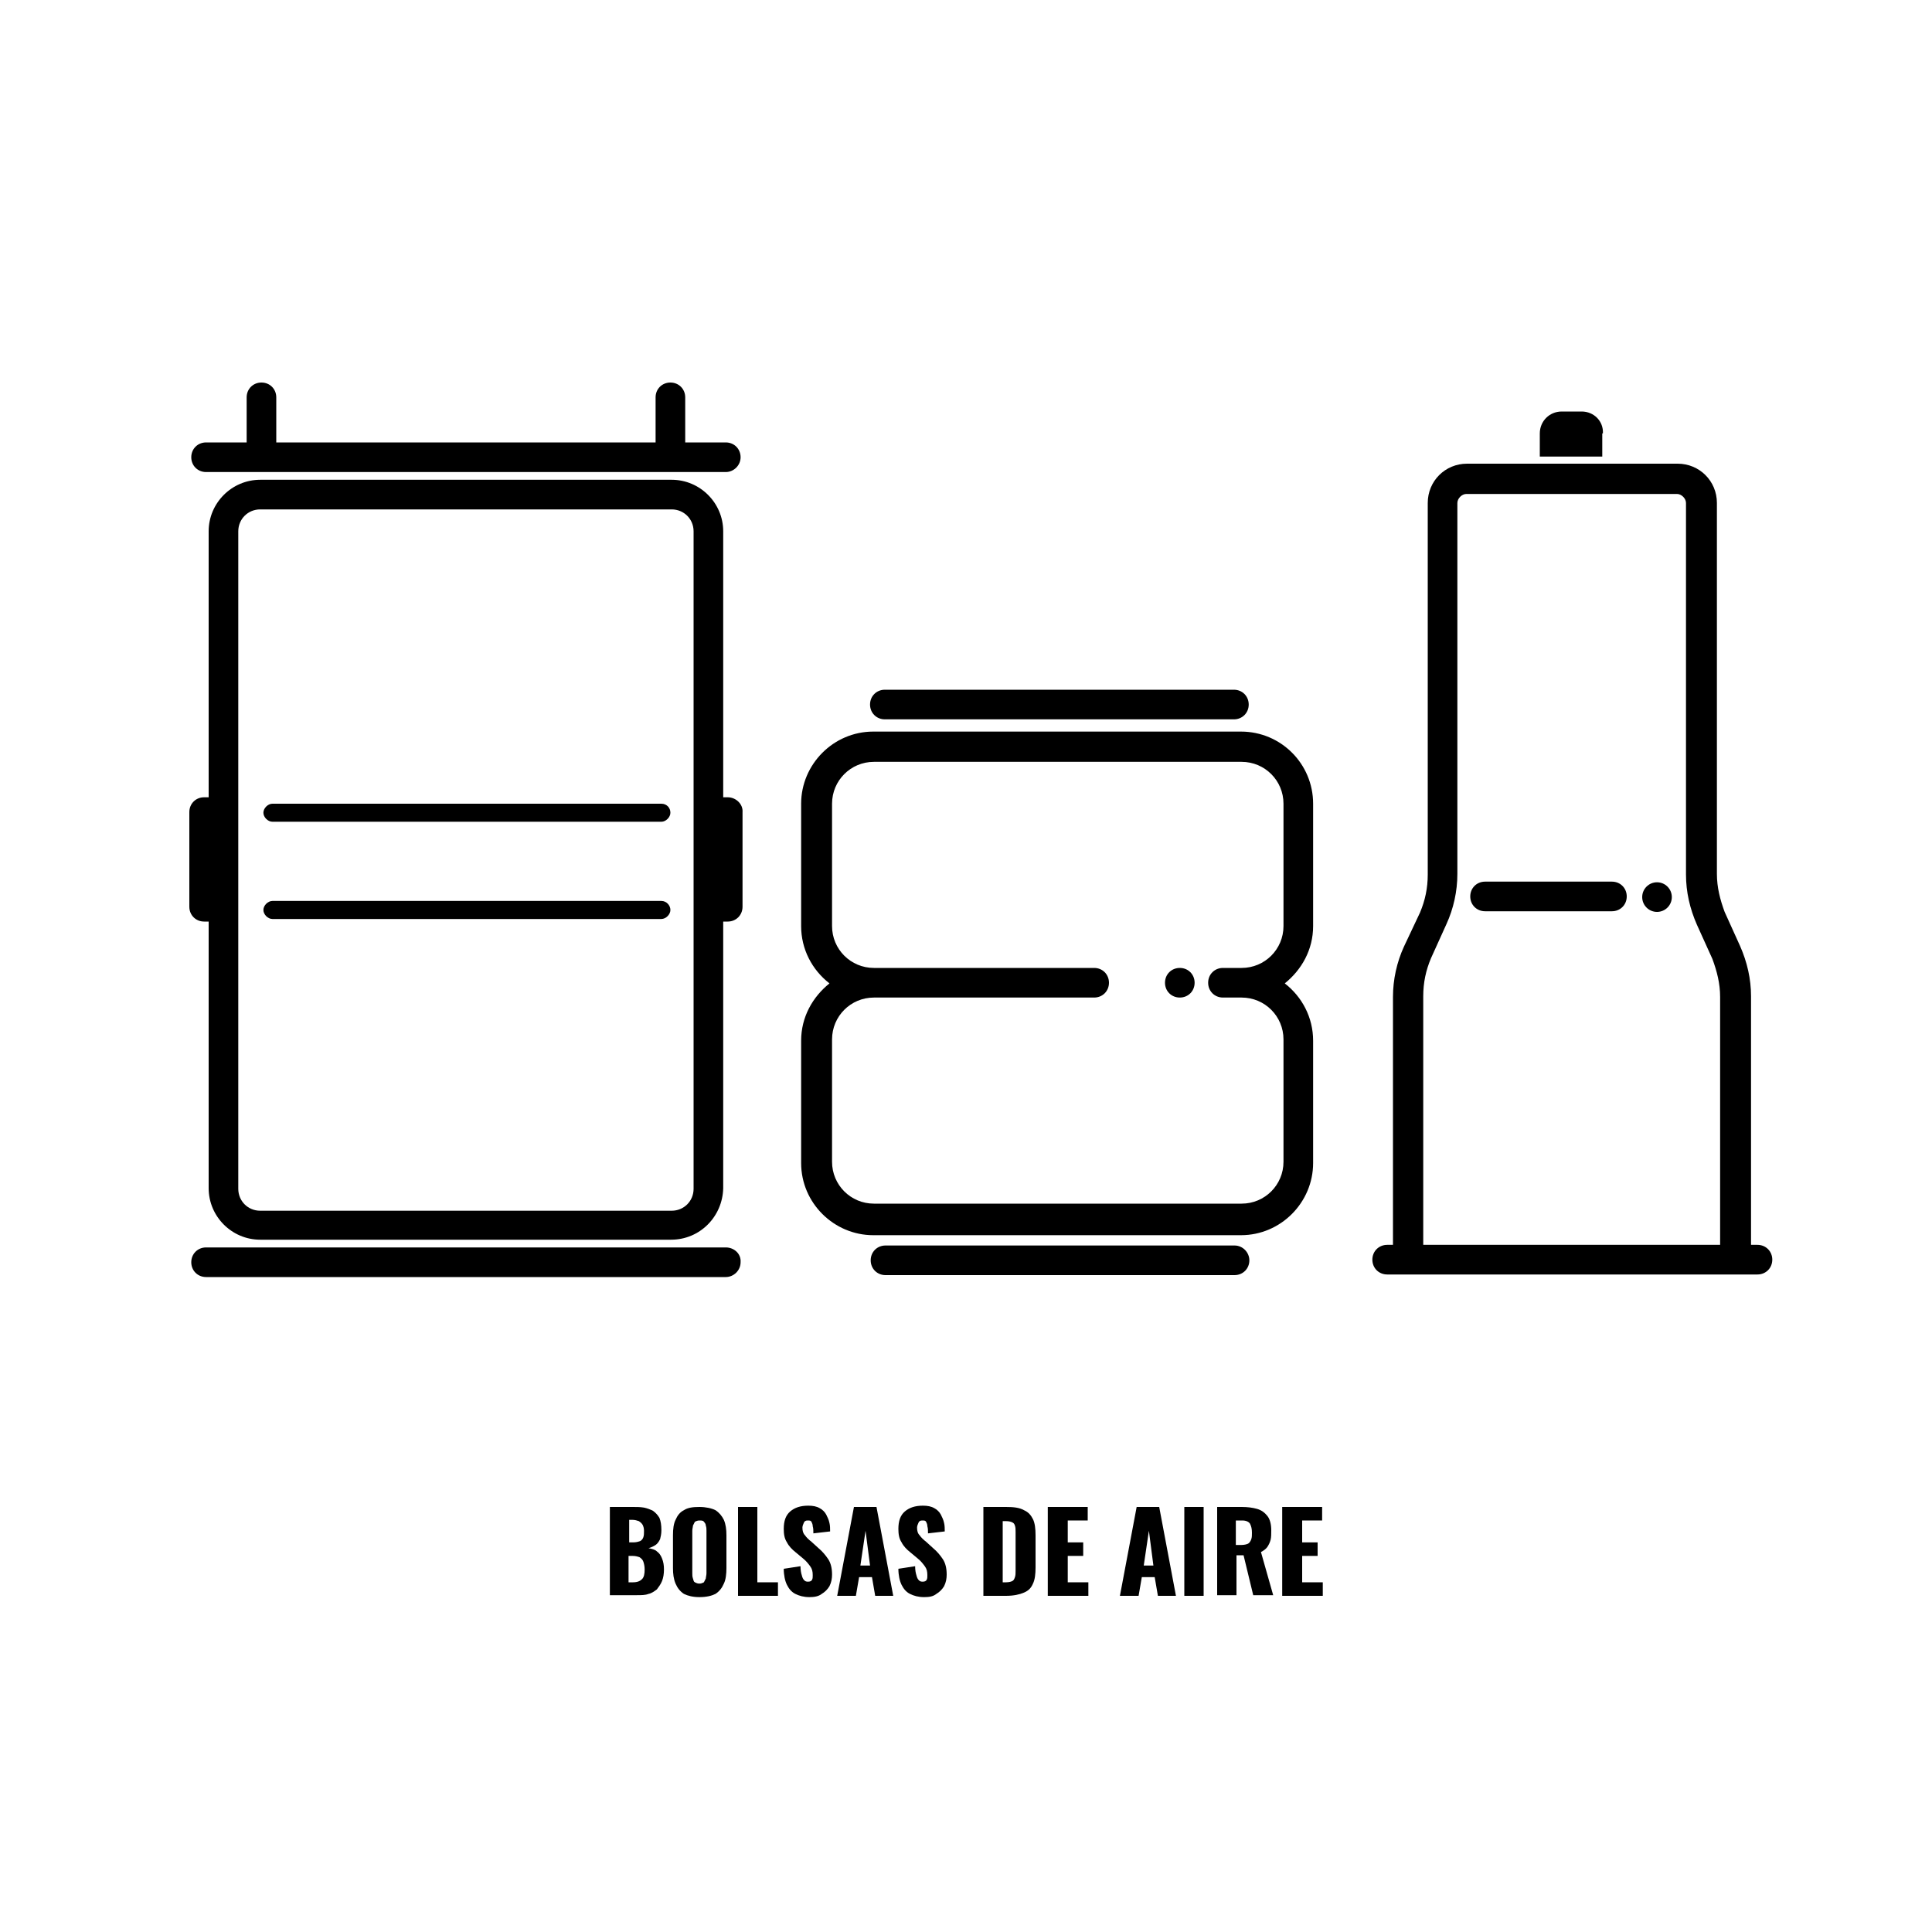
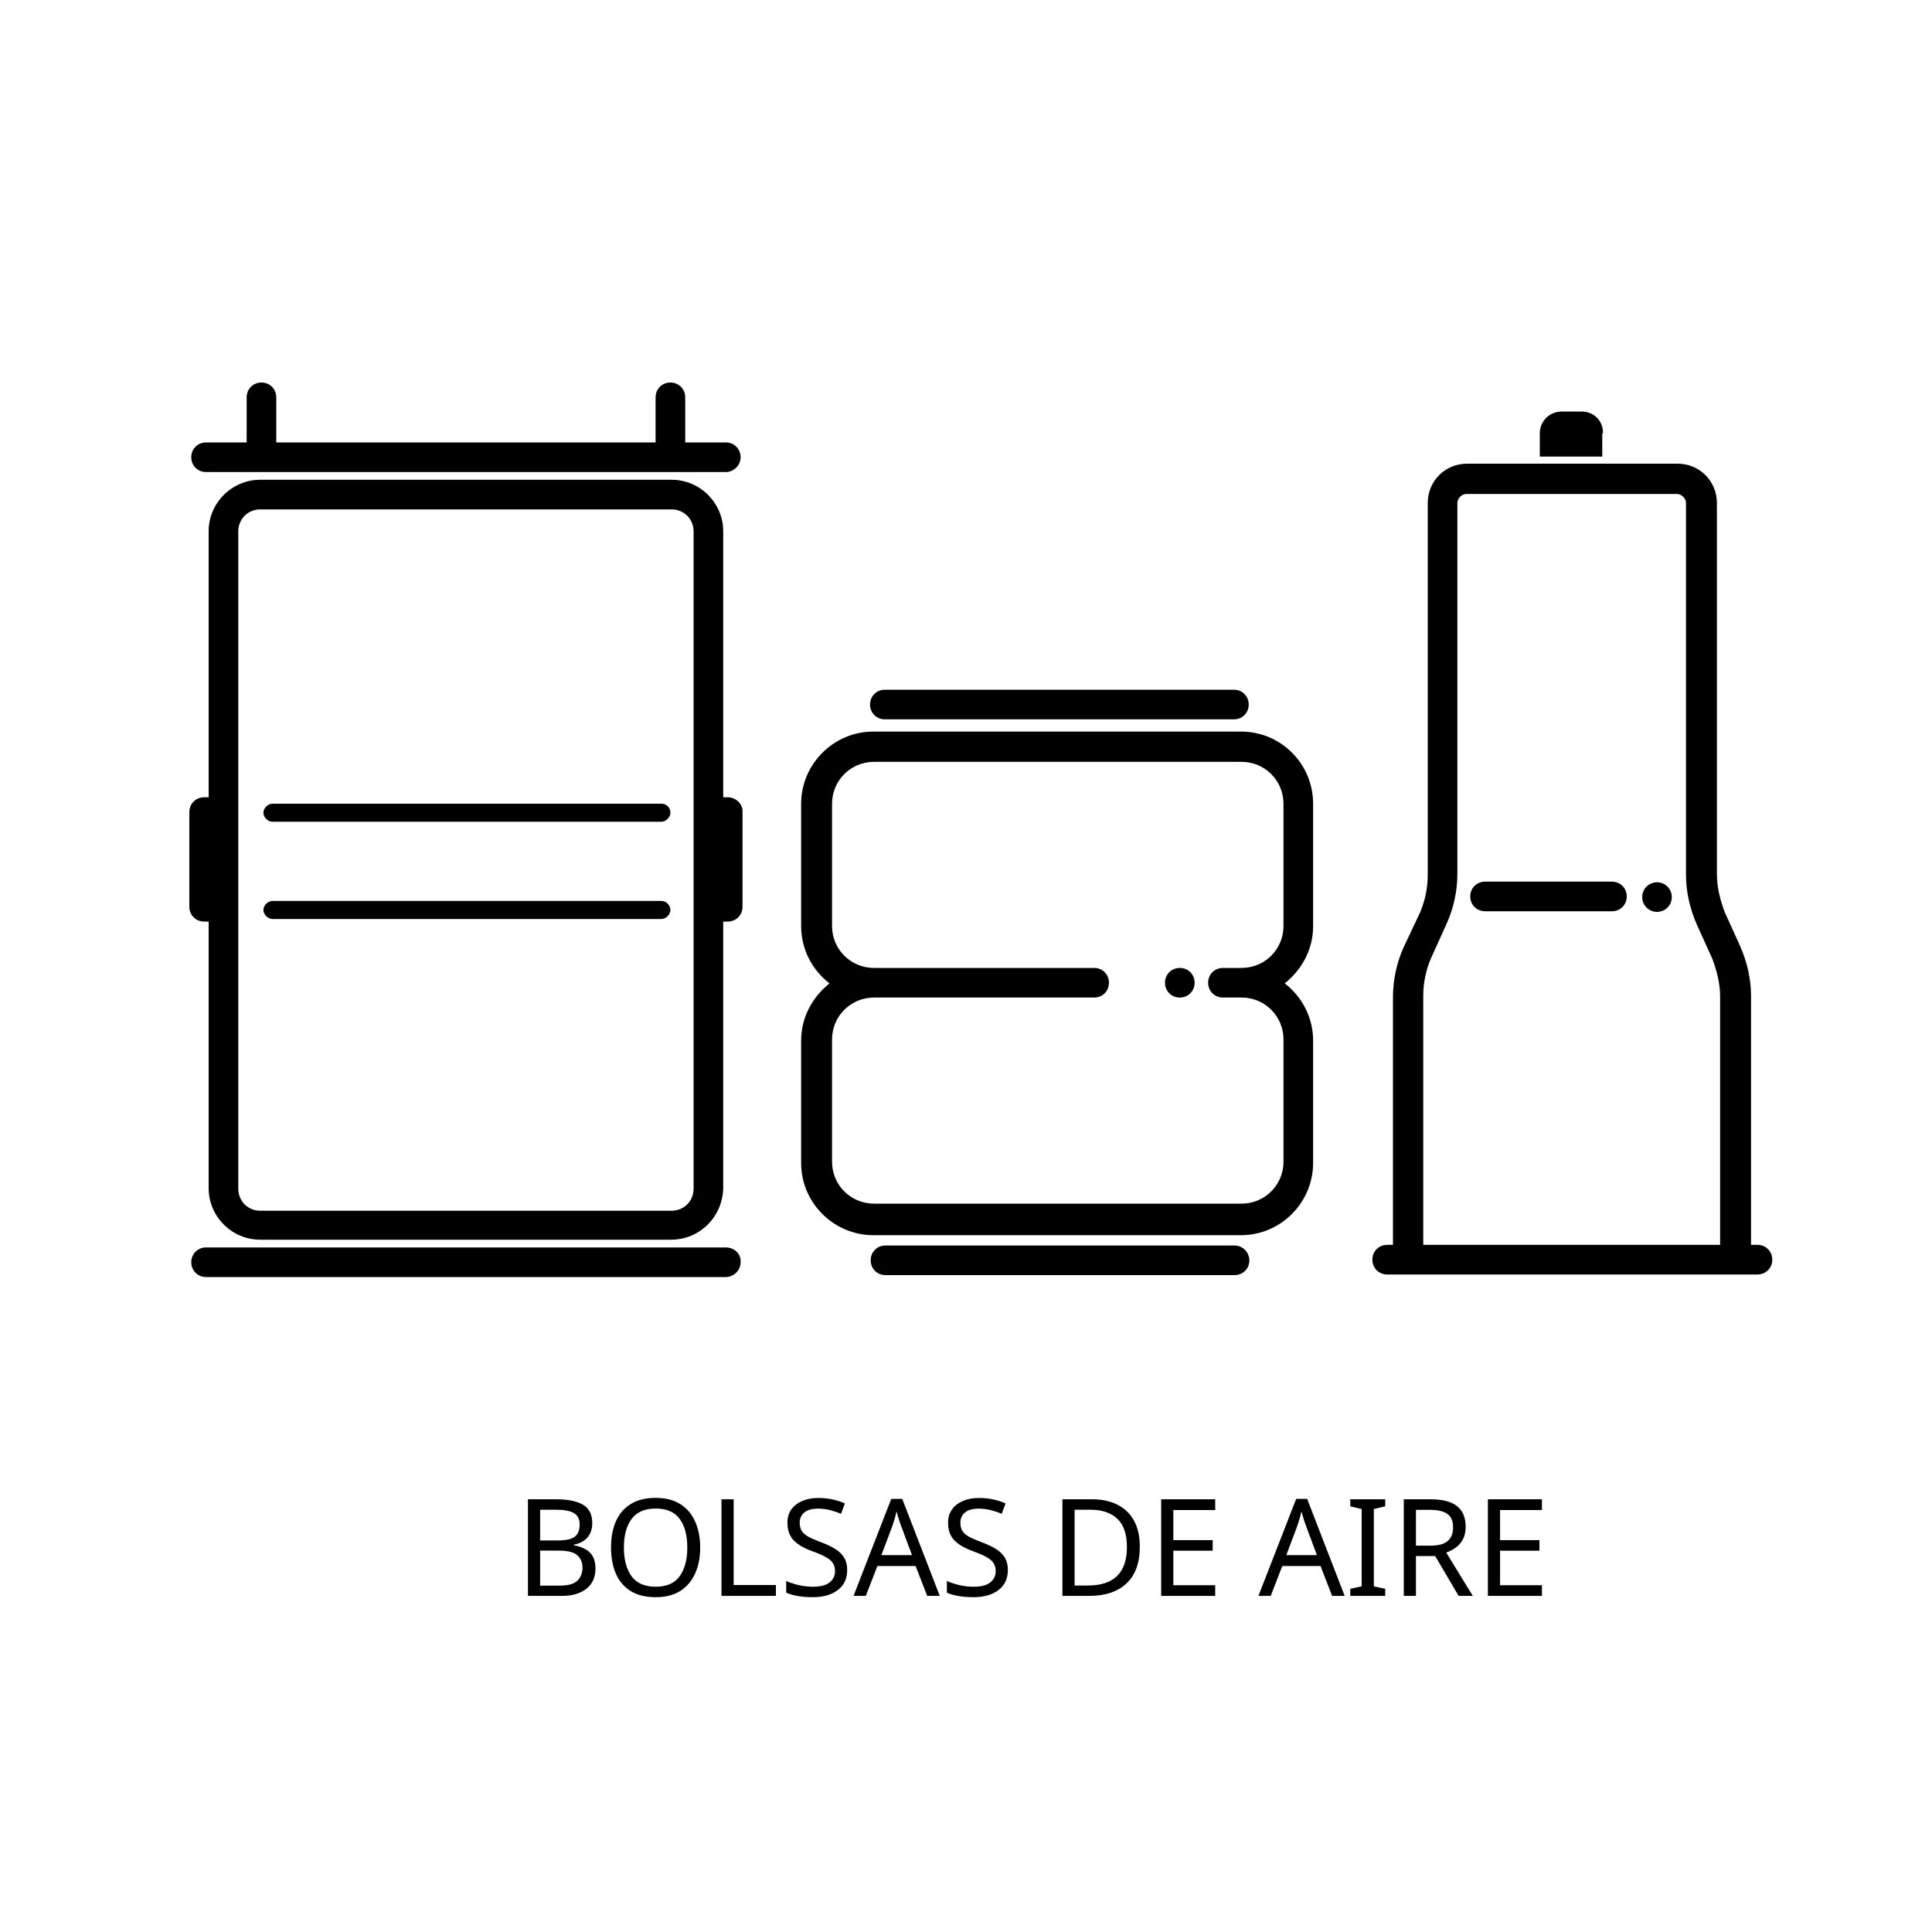
<svg xmlns="http://www.w3.org/2000/svg" version="1.1" id="Capa_1" x="0px" y="0px" viewBox="0 0 300 300" style="enable-background:new 0 0 300 300;" xml:space="preserve">
+   <style type="text/css">
+ 	.st0{font-family:'Oswald-Bold';}
+ 	.st1{font-size:21px;}
+ </style>
  <g>
    <path d="M137.4,111.7h54.2c1.3,0,2.3-1,2.3-2.3c0-1.3-1-2.3-2.3-2.3h-54.2c-1.3,0-2.3,1-2.3,2.3   C135.1,110.7,136.1,111.7,137.4,111.7z" />
    <path d="M191.7,193.4h-54.2c-1.3,0-2.3,1-2.3,2.3s1,2.3,2.3,2.3h54.2c1.3,0,2.3-1,2.3-2.3C194,194.5,193,193.4,191.7,193.4z" />
    <path d="M192.7,113.6h-57.1c-6.2,0-11.2,5.1-11.2,11.2v19c0,3.6,1.7,6.8,4.4,8.9c-2.6,2.1-4.4,5.2-4.4,8.9v19   c0,6.2,5.1,11.2,11.2,11.2h57.1c6.2,0,11.2-5.1,11.2-11.2v-19c0-3.6-1.7-6.8-4.4-8.9c2.6-2.1,4.4-5.2,4.4-8.9v-19   C203.9,118.6,198.9,113.6,192.7,113.6z M199.3,143.8c0,3.6-2.9,6.5-6.5,6.5h-2.9c-1.3,0-2.3,1-2.3,2.3c0,1.3,1,2.3,2.3,2.3h2.9   c3.6,0,6.5,2.9,6.5,6.5v19c0,3.6-2.9,6.5-6.5,6.5h-57.1c-3.6,0-6.5-2.9-6.5-6.5v-19c0-3.6,2.9-6.5,6.5-6.5h34.2   c1.3,0,2.3-1,2.3-2.3c0-1.3-1-2.3-2.3-2.3h-34.2c-3.6,0-6.5-2.9-6.5-6.5v-19c0-3.6,2.9-6.5,6.5-6.5h57.1c3.6,0,6.5,2.9,6.5,6.5   V143.8z" />
    <path d="M183.2,150.3c-1.3,0-2.3,1-2.3,2.3c0,1.3,1,2.3,2.3,2.3c1.3,0,2.3-1,2.3-2.3C185.5,151.3,184.5,150.3,183.2,150.3z" />
    <path d="M32,73.3h80.7c1.2,0,2.3-1,2.3-2.3c0-1.3-1-2.3-2.3-2.3h-6.3v-7c0-1.3-1-2.3-2.3-2.3c-1.3,0-2.3,1-2.3,2.3v7H42.9v-7   c0-1.3-1-2.3-2.3-2.3c-1.3,0-2.3,1-2.3,2.3v7H32c-1.3,0-2.3,1-2.3,2.3C29.7,72.3,30.7,73.3,32,73.3z" />
    <path d="M112.7,193.7H32c-1.3,0-2.3,1-2.3,2.3c0,1.3,1,2.3,2.3,2.3h80.7c1.2,0,2.3-1,2.3-2.3C115.1,194.7,114,193.7,112.7,193.7z" />
    <path d="M113,123.8h-0.7V82.5c0-4.4-3.6-8-8-8H40.4c-4.4,0-8,3.6-8,8v41.3h-0.7c-1.3,0-2.3,1-2.3,2.3v14.7c0,1.3,1,2.3,2.3,2.3h0.7   v41.4c0,4.4,3.6,8,8,8h63.8c4.5,0,8-3.6,8.1-8v-41.4h0.7c1.3,0,2.3-1,2.3-2.3v-14.7C115.4,124.9,114.3,123.8,113,123.8z    M107.7,184.6c0,1.9-1.5,3.4-3.4,3.4H40.4c-1.9,0-3.4-1.5-3.4-3.4V82.5c0-1.9,1.5-3.4,3.4-3.4h63.9c1.9,0,3.4,1.5,3.4,3.4V184.6z" />
    <path d="M102.7,139.9H42.3c-0.7,0-1.4,0.7-1.4,1.4s0.7,1.4,1.4,1.4h60.4c0.7,0,1.4-0.7,1.4-1.4S103.5,139.9,102.7,139.9z" />
    <path d="M102.7,124.8H42.3c-0.7,0-1.4,0.7-1.4,1.4c0,0.7,0.7,1.4,1.4,1.4h60.4c0.7,0,1.4-0.7,1.4-1.4   C104.1,125.4,103.5,124.8,102.7,124.8z" />
    <path d="M248.9,67.3c0.1-1.9-1.4-3.4-3.3-3.4h-3.1c-1.9,0-3.4,1.5-3.4,3.4v3.6h9.7V67.3z" />
    <path d="M250.3,136.9h-19.7c-1.3,0-2.3,1-2.3,2.3s1,2.3,2.3,2.3h19.7c1.3,0,2.3-1,2.3-2.3S251.6,136.9,250.3,136.9z" />
    <path d="M272.9,193.3h-1v-38.6c0-2.7-0.6-5.3-1.7-7.8l-2.4-5.3c-0.7-1.9-1.2-3.8-1.2-5.9V78.1c0-3.4-2.7-6.1-6.1-6.1h-32.7   c-3.4,0-6.1,2.7-6.1,6.1v57.7c0,2.1-0.4,4-1.2,5.9L218,147c-1.1,2.4-1.7,5.1-1.7,7.8v38.5h-0.9c-1.3,0-2.3,1-2.3,2.3s1,2.3,2.3,2.3   h0.9h55.6h0.1h0.9c1.3,0,2.3-1,2.3-2.3S274.2,193.3,272.9,193.3z M221,193.3v-38.6c0-2.1,0.4-4,1.2-5.9l2.4-5.3   c1.1-2.4,1.7-5.1,1.7-7.8V78.1c0-0.7,0.7-1.4,1.4-1.4h32.7c0.7,0,1.4,0.7,1.4,1.4v57.7c0,2.7,0.6,5.3,1.7,7.8l2.4,5.3   c0.7,1.9,1.2,3.8,1.2,5.9v38.5H221z" />
    <circle cx="257.3" cy="139.3" r="2.3" />
  </g>
-   <g>
-     <path d="M94.7,247.8V234h3.6c0.6,0,1.1,0,1.7,0.1c0.5,0.1,1,0.3,1.4,0.5c0.4,0.3,0.7,0.6,1,1.1c0.2,0.5,0.3,1.1,0.3,1.9   c0,0.6-0.1,1-0.2,1.4c-0.2,0.4-0.4,0.7-0.7,0.9c-0.3,0.2-0.7,0.4-1.1,0.5c0.5,0.1,1,0.2,1.3,0.5c0.4,0.3,0.6,0.6,0.8,1.1   s0.3,1,0.3,1.7c0,0.7-0.1,1.3-0.3,1.8s-0.5,0.9-0.8,1.3c-0.4,0.3-0.8,0.6-1.3,0.7c-0.5,0.2-1.1,0.2-1.8,0.2H94.7z M97.7,239.5h0.6   c0.5,0,0.8-0.1,1.1-0.2c0.2-0.1,0.4-0.3,0.5-0.6c0.1-0.3,0.1-0.6,0.1-1c0-0.4-0.1-0.7-0.2-0.9c-0.1-0.2-0.3-0.4-0.6-0.6   c-0.3-0.1-0.6-0.2-1-0.2h-0.5V239.5z M97.7,245.7h0.6c0.7,0,1.1-0.2,1.4-0.5c0.3-0.3,0.4-0.8,0.4-1.5c0-0.5-0.1-0.9-0.2-1.2   c-0.1-0.3-0.3-0.5-0.6-0.7c-0.3-0.1-0.6-0.2-1.1-0.2h-0.6V245.7z" />
-     <path d="M108.6,248c-1,0-1.8-0.2-2.4-0.5c-0.6-0.4-1-0.9-1.3-1.6c-0.3-0.7-0.4-1.5-0.4-2.4v-5.1c0-1,0.1-1.8,0.4-2.4   c0.3-0.7,0.7-1.2,1.3-1.5c0.6-0.4,1.4-0.5,2.4-0.5c1,0,1.9,0.2,2.5,0.5c0.6,0.4,1,0.9,1.3,1.5c0.3,0.7,0.4,1.5,0.4,2.4v5.1   c0,0.9-0.1,1.8-0.4,2.4c-0.3,0.7-0.7,1.2-1.3,1.6C110.5,247.8,109.7,248,108.6,248z M108.6,245.9c0.3,0,0.5-0.1,0.7-0.2   c0.1-0.2,0.2-0.4,0.3-0.6c0-0.2,0.1-0.5,0.1-0.8v-6.6c0-0.3,0-0.5-0.1-0.8c0-0.2-0.1-0.4-0.3-0.6c-0.1-0.2-0.4-0.2-0.7-0.2   c-0.3,0-0.5,0.1-0.7,0.2c-0.1,0.2-0.2,0.4-0.3,0.6c0,0.2-0.1,0.5-0.1,0.8v6.6c0,0.3,0,0.5,0.1,0.8s0.1,0.5,0.3,0.6   C108.1,245.8,108.3,245.9,108.6,245.9z" />
-     <path d="M114.6,247.8V234h3v11.7h3.2v2.1H114.6z" />
-     <path d="M125.7,248c-0.9,0-1.6-0.2-2.2-0.5c-0.6-0.3-1-0.8-1.3-1.4c-0.3-0.6-0.5-1.5-0.5-2.5l2.6-0.4c0,0.6,0.1,1.1,0.2,1.4   c0.1,0.4,0.2,0.6,0.4,0.8c0.2,0.2,0.4,0.2,0.6,0.2c0.3,0,0.5-0.1,0.6-0.3c0.1-0.2,0.1-0.4,0.1-0.7c0-0.6-0.1-1-0.4-1.4   c-0.3-0.4-0.6-0.8-1.1-1.2l-1.2-1c-0.5-0.4-1-0.9-1.3-1.5c-0.4-0.6-0.5-1.3-0.5-2.1c0-1.2,0.3-2.1,1-2.7c0.7-0.6,1.6-0.9,2.8-0.9   c0.7,0,1.3,0.1,1.8,0.4c0.4,0.2,0.8,0.6,1,1s0.4,0.8,0.5,1.3c0.1,0.4,0.1,0.9,0.1,1.3l-2.6,0.3c0-0.4,0-0.8-0.1-1.1   c0-0.3-0.1-0.5-0.2-0.7c-0.1-0.2-0.3-0.2-0.6-0.2c-0.3,0-0.5,0.1-0.6,0.4c-0.1,0.2-0.2,0.5-0.2,0.7c0,0.5,0.1,0.9,0.4,1.2   c0.2,0.3,0.6,0.7,1,1l1.1,1c0.6,0.5,1.1,1.1,1.5,1.7c0.4,0.6,0.6,1.4,0.6,2.4c0,0.6-0.1,1.2-0.4,1.8c-0.3,0.5-0.7,0.9-1.2,1.2   C127.1,247.9,126.4,248,125.7,248z" />
-     <path d="M130,247.8l2.6-13.8h3.5l2.6,13.8h-2.8l-0.5-2.9h-2l-0.5,2.9H130z M133.6,243.1h1.5l-0.7-5.4L133.6,243.1z" />
-     <path d="M143.5,248c-0.9,0-1.6-0.2-2.2-0.5c-0.6-0.3-1-0.8-1.3-1.4c-0.3-0.6-0.5-1.5-0.5-2.5l2.6-0.4c0,0.6,0.1,1.1,0.2,1.4   c0.1,0.4,0.2,0.6,0.4,0.8c0.2,0.2,0.4,0.2,0.6,0.2c0.3,0,0.5-0.1,0.6-0.3c0.1-0.2,0.1-0.4,0.1-0.7c0-0.6-0.1-1-0.4-1.4   c-0.3-0.4-0.6-0.8-1.1-1.2l-1.2-1c-0.5-0.4-1-0.9-1.3-1.5c-0.4-0.6-0.5-1.3-0.5-2.1c0-1.2,0.3-2.1,1-2.7c0.7-0.6,1.6-0.9,2.8-0.9   c0.7,0,1.3,0.1,1.8,0.4c0.4,0.2,0.8,0.6,1,1s0.4,0.8,0.5,1.3c0.1,0.4,0.1,0.9,0.1,1.3l-2.6,0.3c0-0.4,0-0.8-0.1-1.1   c0-0.3-0.1-0.5-0.2-0.7c-0.1-0.2-0.3-0.2-0.6-0.2c-0.3,0-0.5,0.1-0.6,0.4c-0.1,0.2-0.2,0.5-0.2,0.7c0,0.5,0.1,0.9,0.4,1.2   c0.2,0.3,0.6,0.7,1,1l1.1,1c0.6,0.5,1.1,1.1,1.5,1.7c0.4,0.6,0.6,1.4,0.6,2.4c0,0.6-0.1,1.2-0.4,1.8c-0.3,0.5-0.7,0.9-1.2,1.2   C144.9,247.9,144.3,248,143.5,248z" />
-     <path d="M152.7,247.8V234h3.5c1.2,0,2.1,0.1,2.8,0.5c0.7,0.3,1.1,0.8,1.4,1.4c0.3,0.6,0.4,1.5,0.4,2.5v5c0,1-0.1,1.9-0.4,2.5   c-0.3,0.7-0.7,1.1-1.4,1.4s-1.6,0.5-2.8,0.5H152.7z M155.7,245.7h0.5c0.5,0,0.8-0.1,1-0.2c0.2-0.1,0.3-0.3,0.4-0.6   c0.1-0.3,0.1-0.6,0.1-1v-6c0-0.4,0-0.7-0.1-1s-0.2-0.4-0.4-0.5s-0.5-0.2-1-0.2h-0.5V245.7z" />
-     <path d="M162.7,247.8V234h6.2v2.1h-3.1v3.4h2.4v2.1h-2.4v4.1h3.2v2.1H162.7z" />
-     <path d="M173.9,247.8l2.6-13.8h3.5l2.6,13.8h-2.8l-0.5-2.9h-2l-0.5,2.9H173.9z M177.6,243.1h1.5l-0.7-5.4L177.6,243.1z" />
-     <path d="M183.9,247.8V234h3v13.8H183.9z" />
-     <path d="M189,247.8V234h3.8c0.9,0,1.7,0.1,2.4,0.3c0.7,0.2,1.2,0.6,1.6,1.1c0.4,0.5,0.6,1.3,0.6,2.2c0,0.6,0,1.1-0.1,1.5   c-0.1,0.4-0.3,0.8-0.5,1.1c-0.2,0.3-0.6,0.6-1,0.8l1.9,6.7h-3.1l-1.5-6.2H192v6.2H189z M192,239.9h0.8c0.4,0,0.8-0.1,1-0.2   s0.4-0.4,0.5-0.7c0.1-0.3,0.1-0.6,0.1-1c0-0.6-0.1-1-0.3-1.4c-0.2-0.3-0.6-0.5-1.2-0.5h-1V239.9z" />
-     <path d="M199.1,247.8V234h6.2v2.1h-3.1v3.4h2.4v2.1h-2.4v4.1h3.2v2.1H199.1z" />
-   </g>
+   <text transform="matrix(1 0 0 1 79.9493 247.8077)" class="st0 st1">BOLSAS DE AIRE</text>
</svg>
